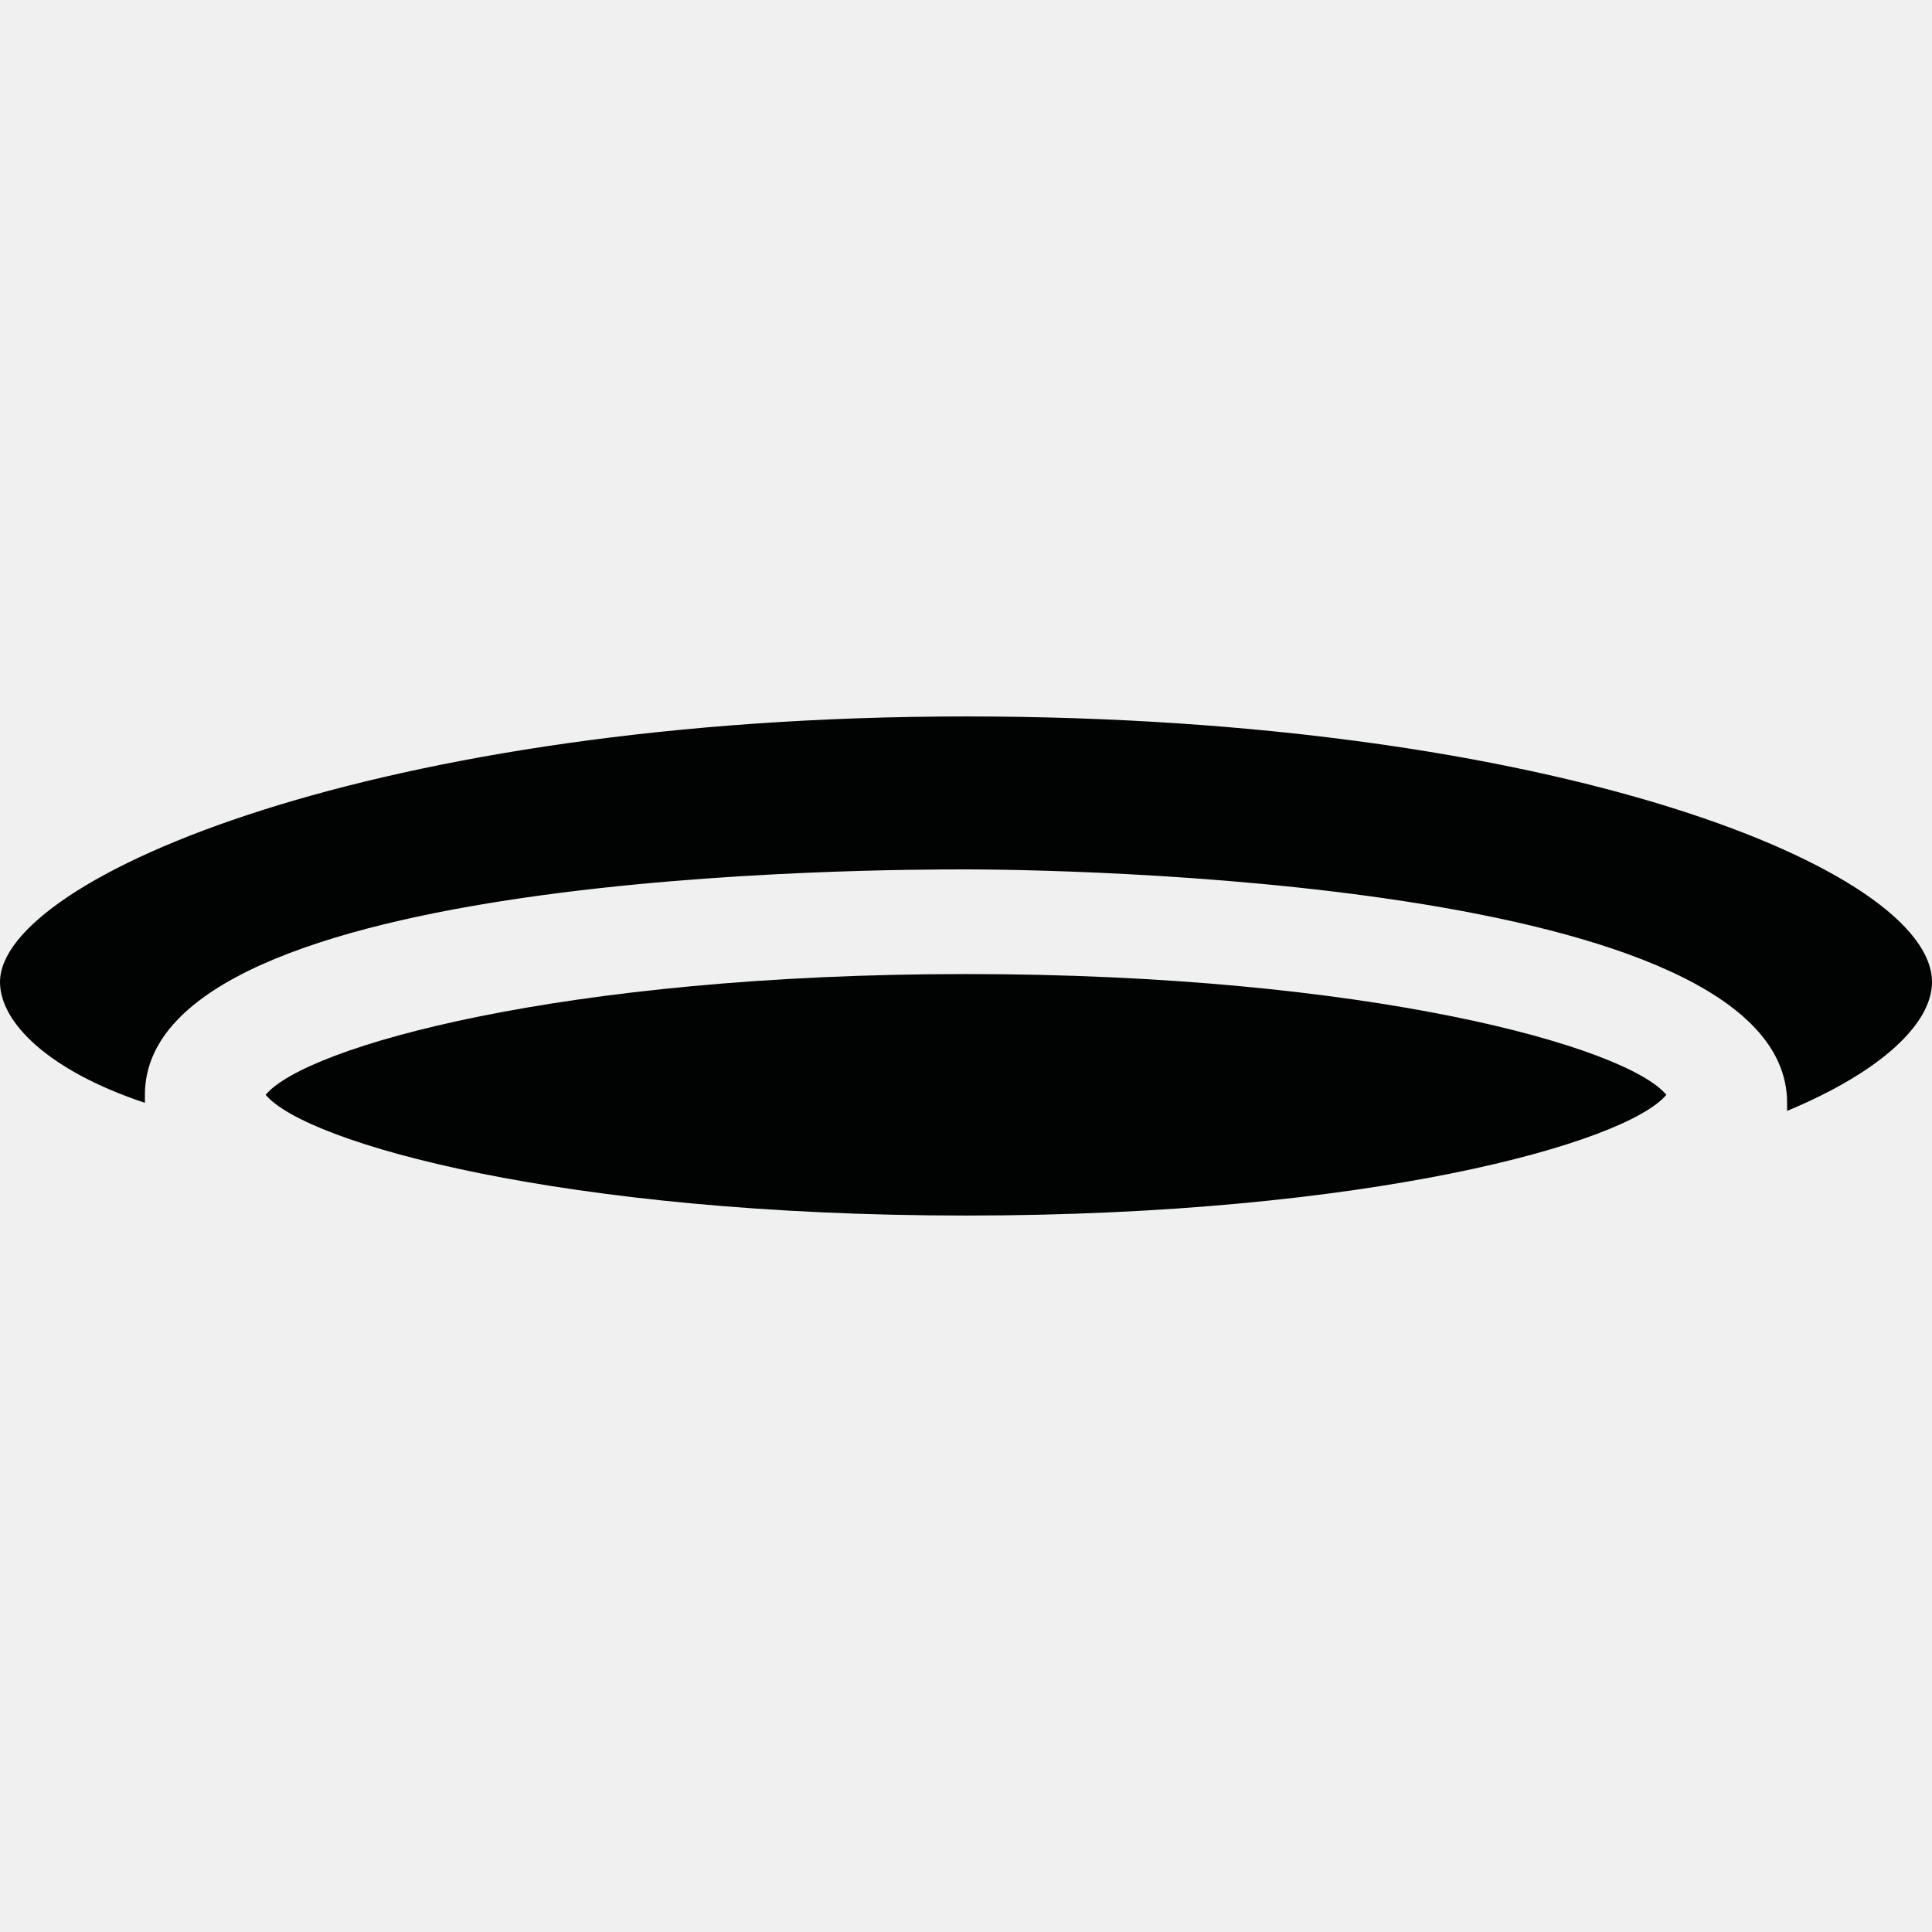
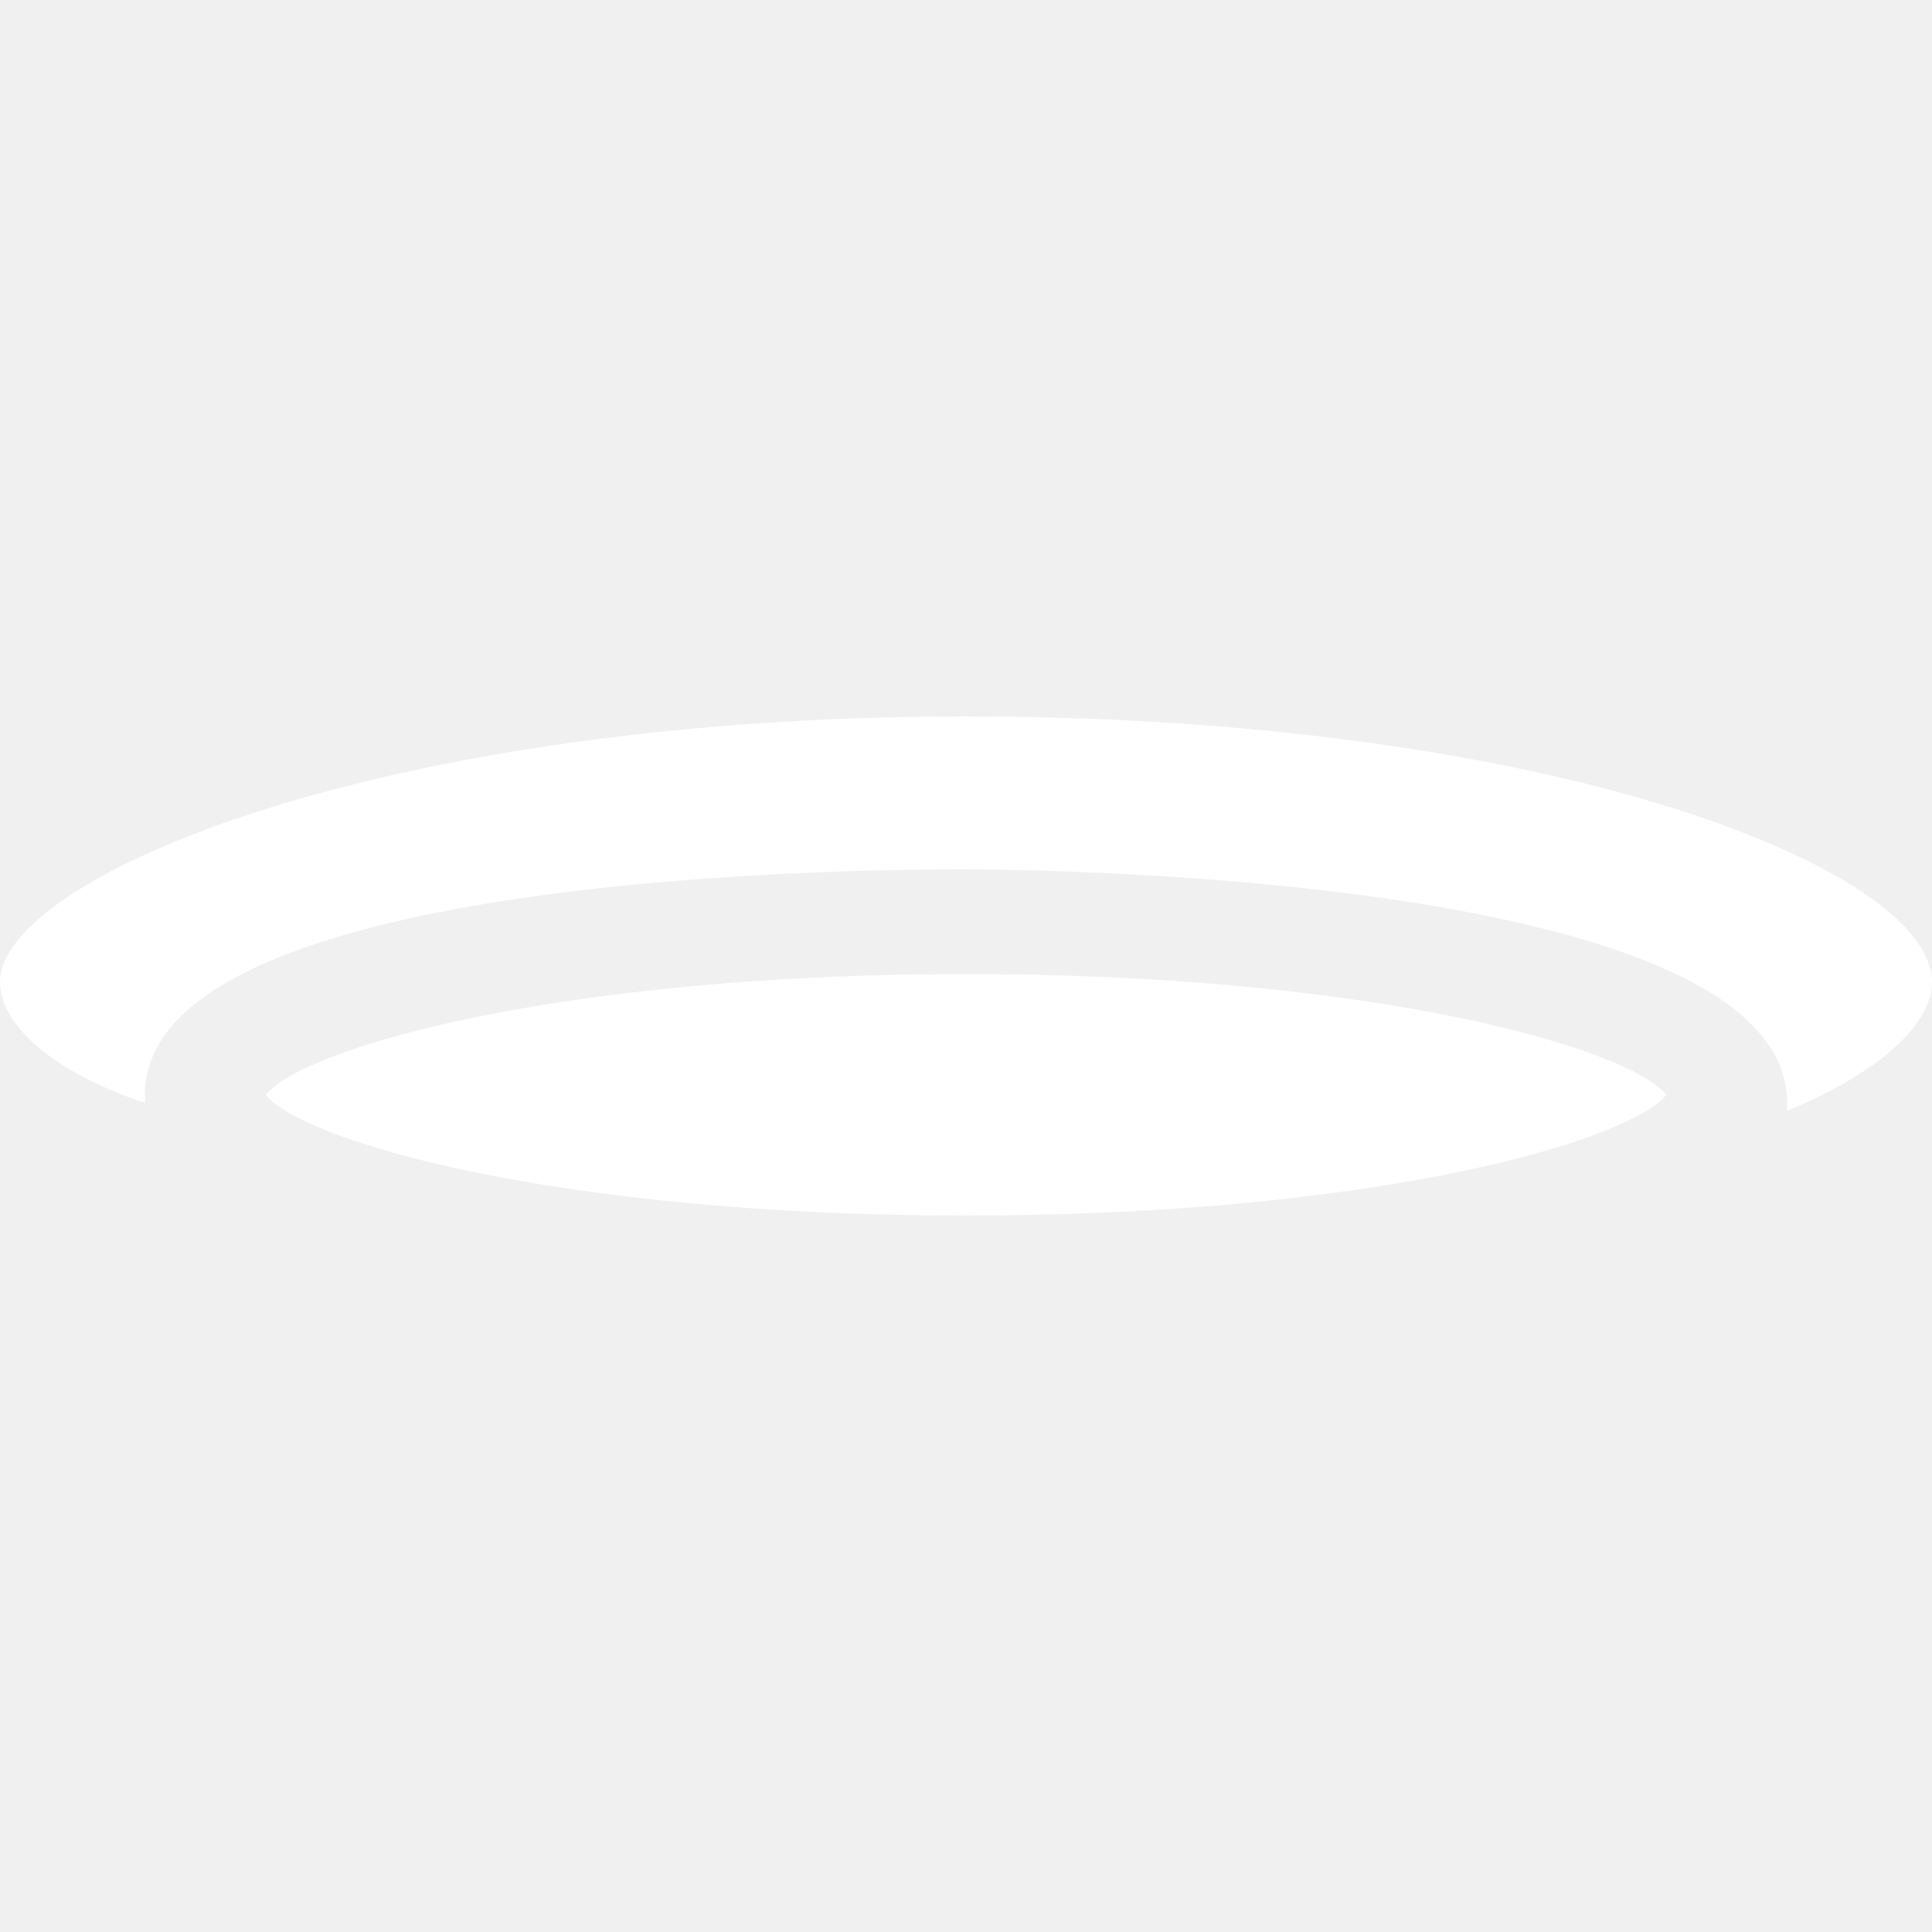
<svg xmlns="http://www.w3.org/2000/svg" version="1.2" baseProfile="tiny" id="Layer_1" x="0px" y="0px" viewBox="0 0 24 24" xml:space="preserve">
-   <path fill="#010202" d="M12,15.1c-5,0-8.2-0.9-8.7-1.5c0.5-0.6,3.7-1.5,8.7-1.5c5,0,8.2,0.9,8.7,1.5C20.2,14.2,17,15.1,12,15.1z" />
-   <path fill="#010202" d="M22.2,13.8c0,0,0-0.1,0-0.1c0-2.8-9.2-2.9-10.2-2.9S1.8,10.8,1.8,13.6c0,0,0,0.1,0,0.1  C0.6,13.3,0,12.7,0,12.2c0-1.3,4.7-3.3,12-3.3c7.3,0,12,1.9,12,3.3C24,12.7,23.4,13.3,22.2,13.8z" />
+   <path fill="#ffffff" d="M12,15.1c-5,0-8.2-0.9-8.7-1.5c0.5-0.6,3.7-1.5,8.7-1.5c5,0,8.2,0.9,8.7,1.5C20.2,14.2,17,15.1,12,15.1z" />
+   <path fill="#ffffff" d="M22.2,13.8c0,0,0-0.1,0-0.1c0-2.8-9.2-2.9-10.2-2.9S1.8,10.8,1.8,13.6c0,0,0,0.1,0,0.1  C0.6,13.3,0,12.7,0,12.2c0-1.3,4.7-3.3,12-3.3c7.3,0,12,1.9,12,3.3C24,12.7,23.4,13.3,22.2,13.8z" />
</svg>
